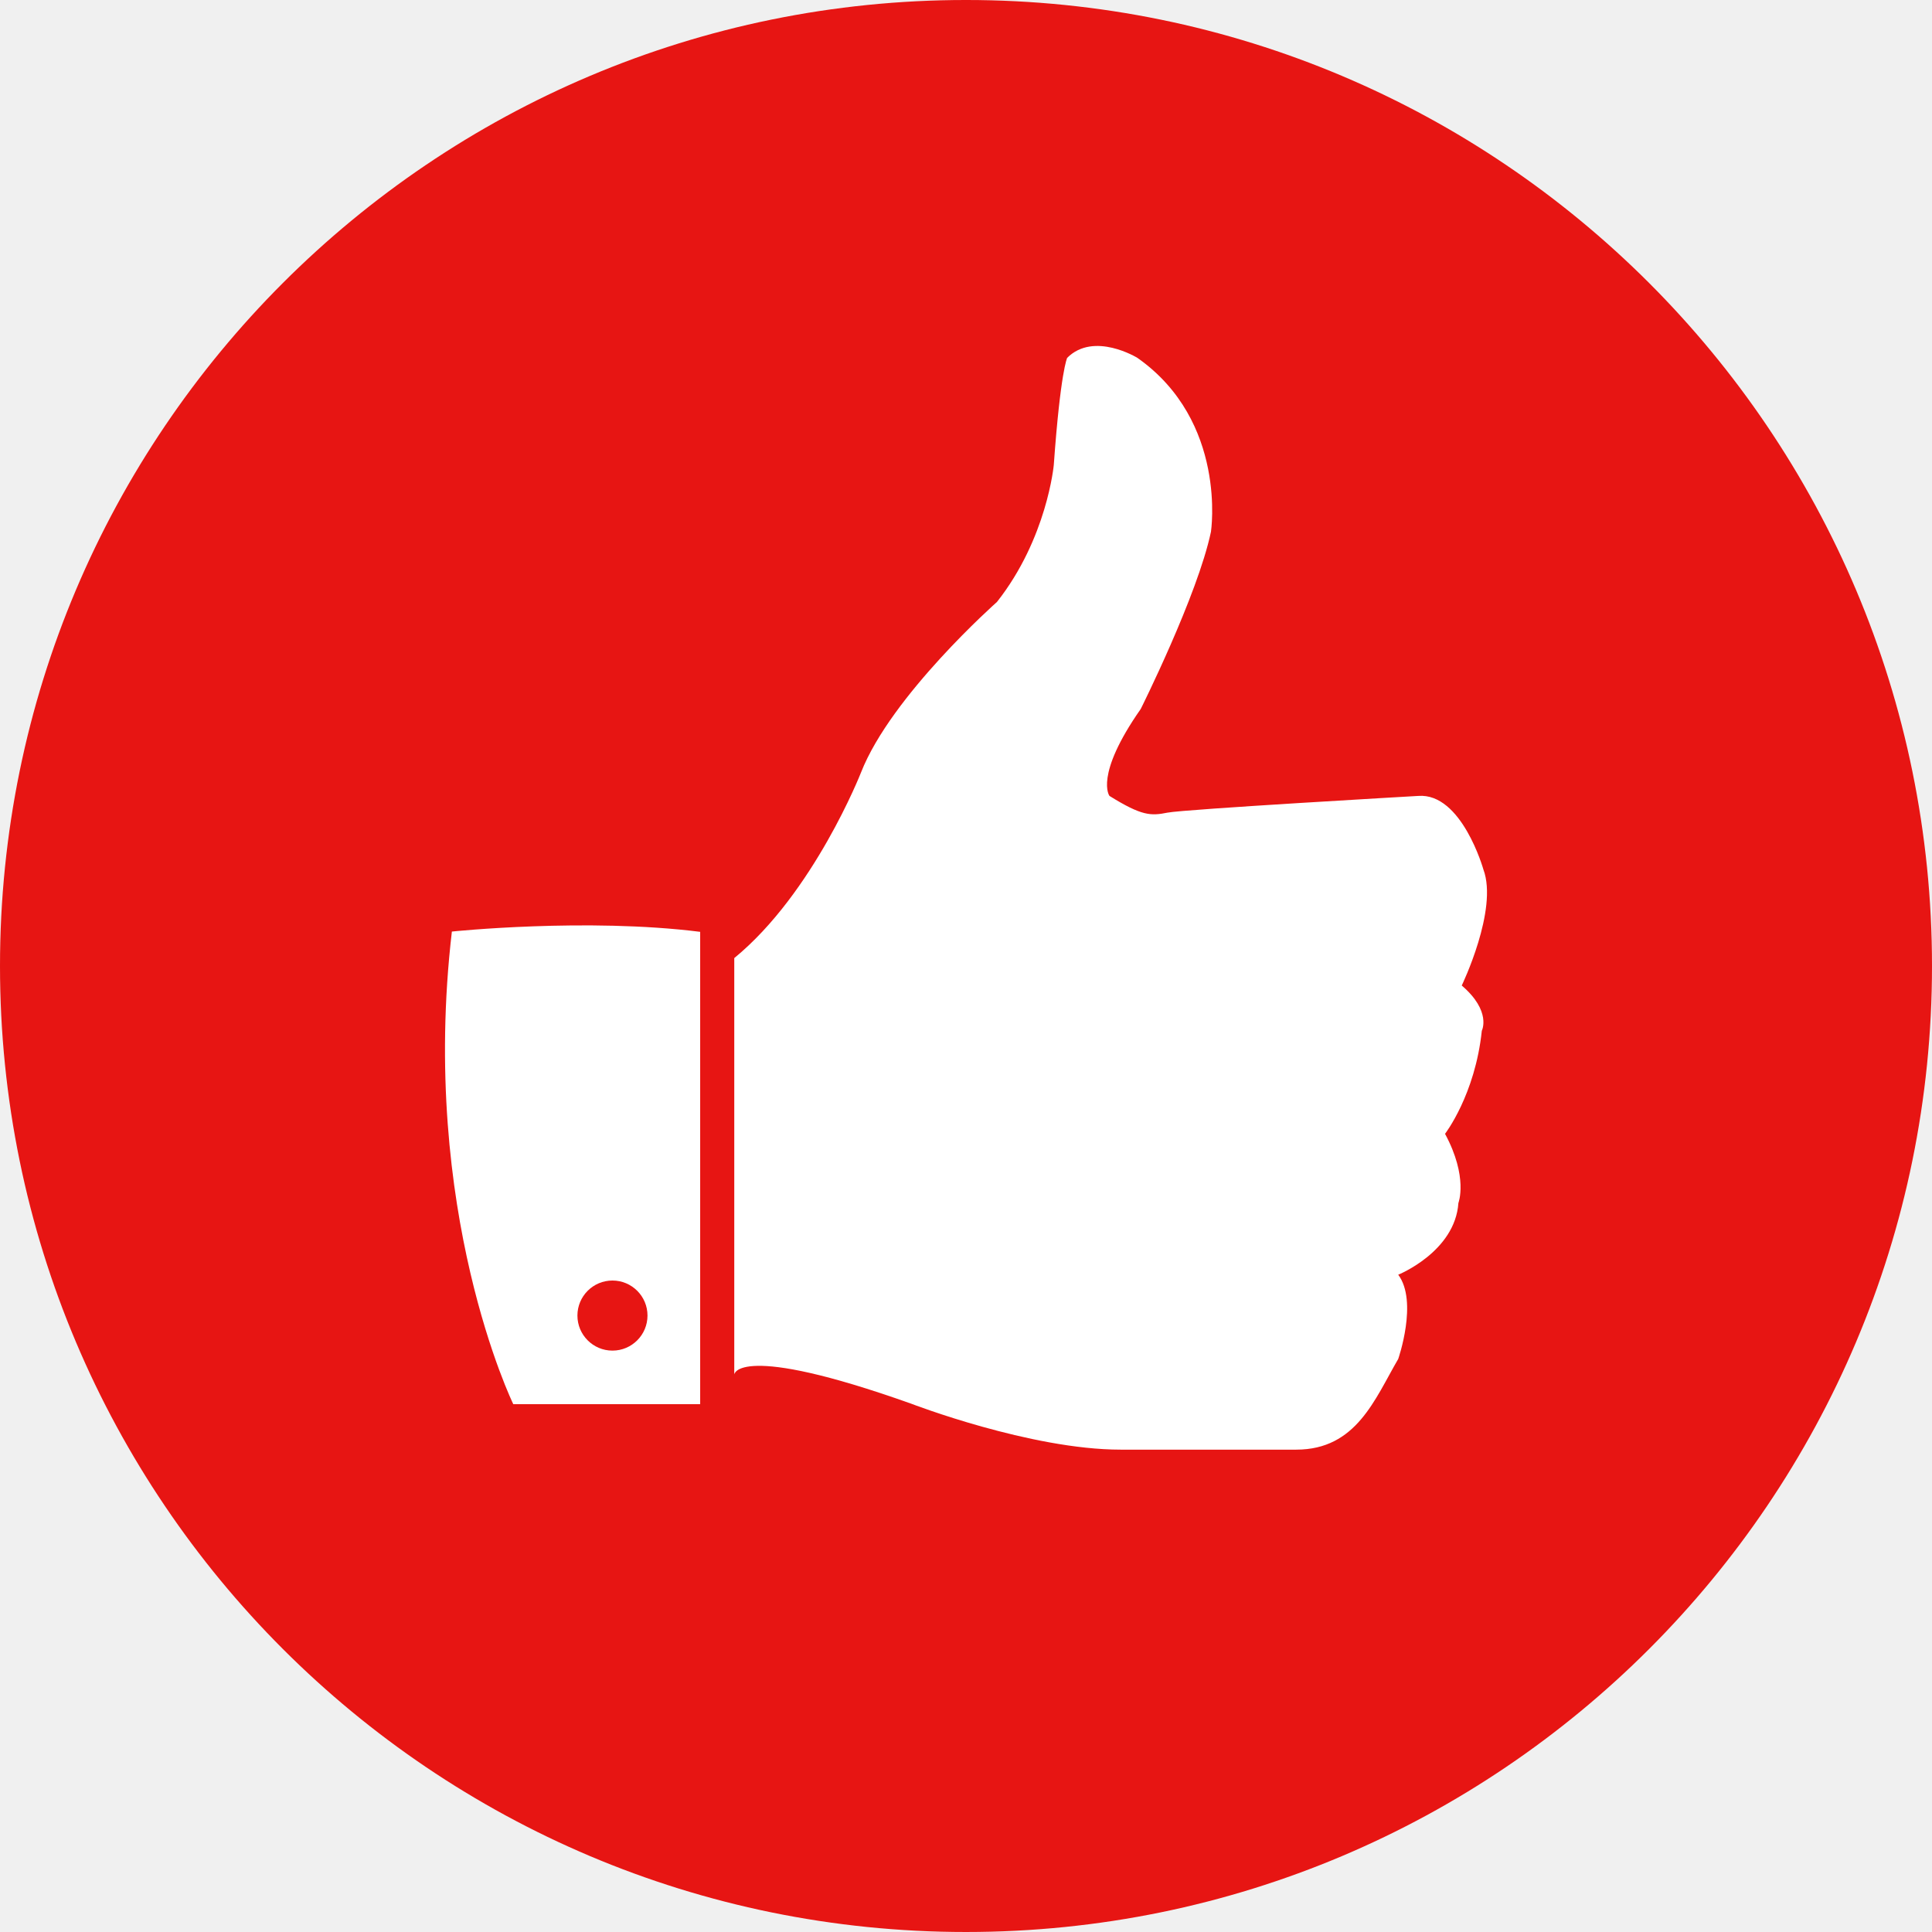
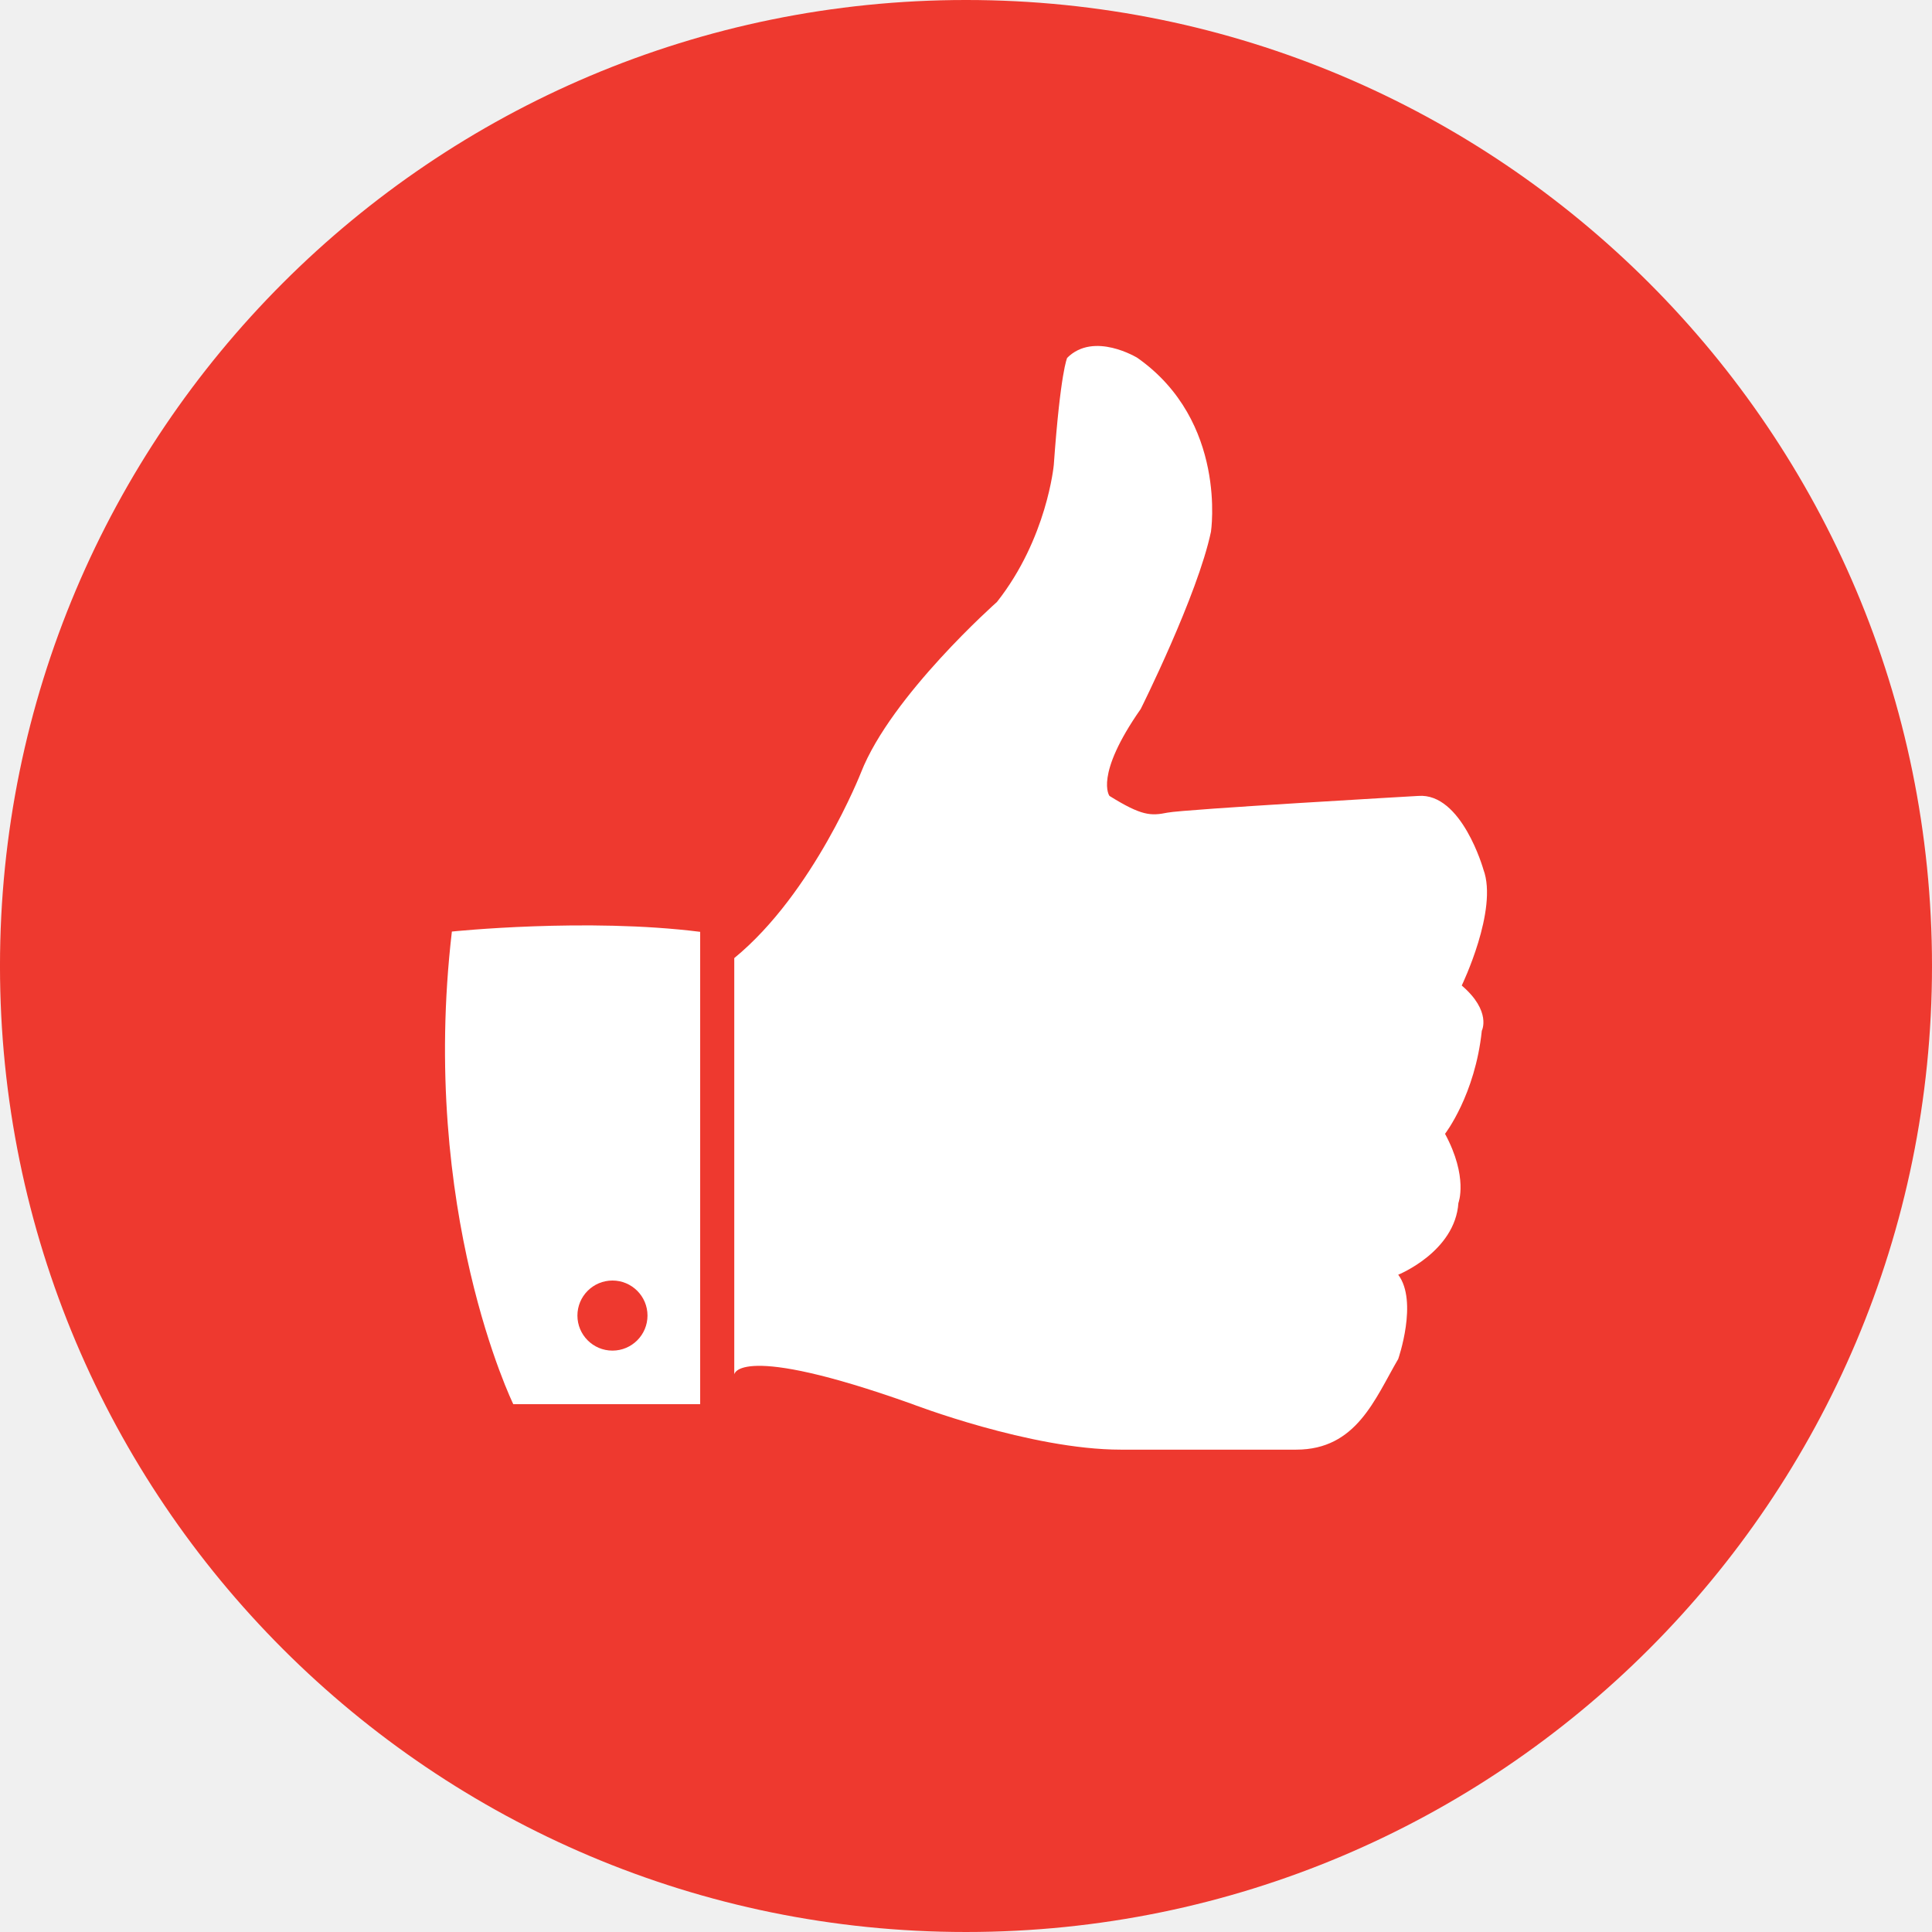
<svg xmlns="http://www.w3.org/2000/svg" version="1.1" x="0px" y="0px" viewBox="0 0 170 170" enable-background="new 0 0 90 90" xml:space="preserve" id="svg2" width="100%" height="100%">
  <defs id="defs14" />
  <g id="g3763" transform="translate(135.858,16.67373)">
-     <path transform="matrix(1.051983,0,0,1.077409,-142.8787,-18.5455)" d="M 168.273,80.63 A 80.8,78.893 0 0 1 87.474,159.523 80.8,78.893 0 0 1 6.674,80.63 80.8,78.893 0 0 1 87.474,1.737 80.8,78.893 0 0 1 168.273,80.63 Z" id="path2993" style="fill:#e7100e;fill-opacity:0.973;stroke:none" />
+     <path transform="matrix(1.051983,0,0,1.077409,-142.8787,-18.5455)" d="m 168.273,80.63 c 0,43.571 -36.175,78.893 -80.8,78.893 -44.624,0 -80.8,-35.322 -80.8,-78.893 0,-43.571 36.175,-78.893 80.8,-78.893 44.624,0 80.8,35.322 80.8,78.893 z" id="path2993" style="fill:#ee352a;fill-opacity:0.973;stroke:none" />
    <g transform="translate(-99.24871,11.88316)" id="g4-1" style="fill:#ffffff">
      <path style="fill:#ffffff" d="M 28,55.747 V 92.38 c 0,0 0.265,-2.868 15.566,2.575 0,0 10.49,4.045 18.435,4.045 0,0 10.151,0.001 15.447,0 5.296,0 6.914,-4.45 8.975,-7.98 0,0 1.765,-5.059 0,-7.412 0,0 5.001,-2.013 5.296,-6.316 0,0 0.883,-2.257 -1.177,-6.083 0,0 2.648,-3.423 3.236,-9.071 0,0 0.883,-1.711 -1.766,-3.977 0,0 3.225,-6.678 1.906,-10.209 0,0 -1.906,-6.768 -5.731,-6.474 0,0 -20.597,1.176 -22.067,1.471 -1.47,0.295 -2.264,0.294 -5.104,-1.471 0,0 -1.369,-1.766 2.75,-7.651 0,0 5.003,-10.003 6.179,-15.595 0,0 1.473,-9.71 -6.473,-15.3 0,0 -3.825,-2.354 -6.179,0 0,0 -0.588,1.178 -1.177,9.417 0,0 -0.589,6.473 -5.002,12.062 0,0 -9.314,8.239 -11.962,15.006 0,0 -4.152,10.595 -11.152,16.33 z" id="path6-7" />
      <path style="fill:#ffffff" d="M 3.152,53.412 C 0.28,78.038 8.556,95 8.556,95 H 25 V 53.437 C 15,52.176 3.152,53.412 3.152,53.412 z m 14.13,36.874 c -1.703,0 -3.083,-1.381 -3.083,-3.084 0,-1.702 1.38,-3.083 3.083,-3.083 1.702,0 3.083,1.381 3.083,3.083 0,1.703 -1.381,3.084 -3.083,3.084 z" id="path8" />
    </g>
  </g>
</svg>
